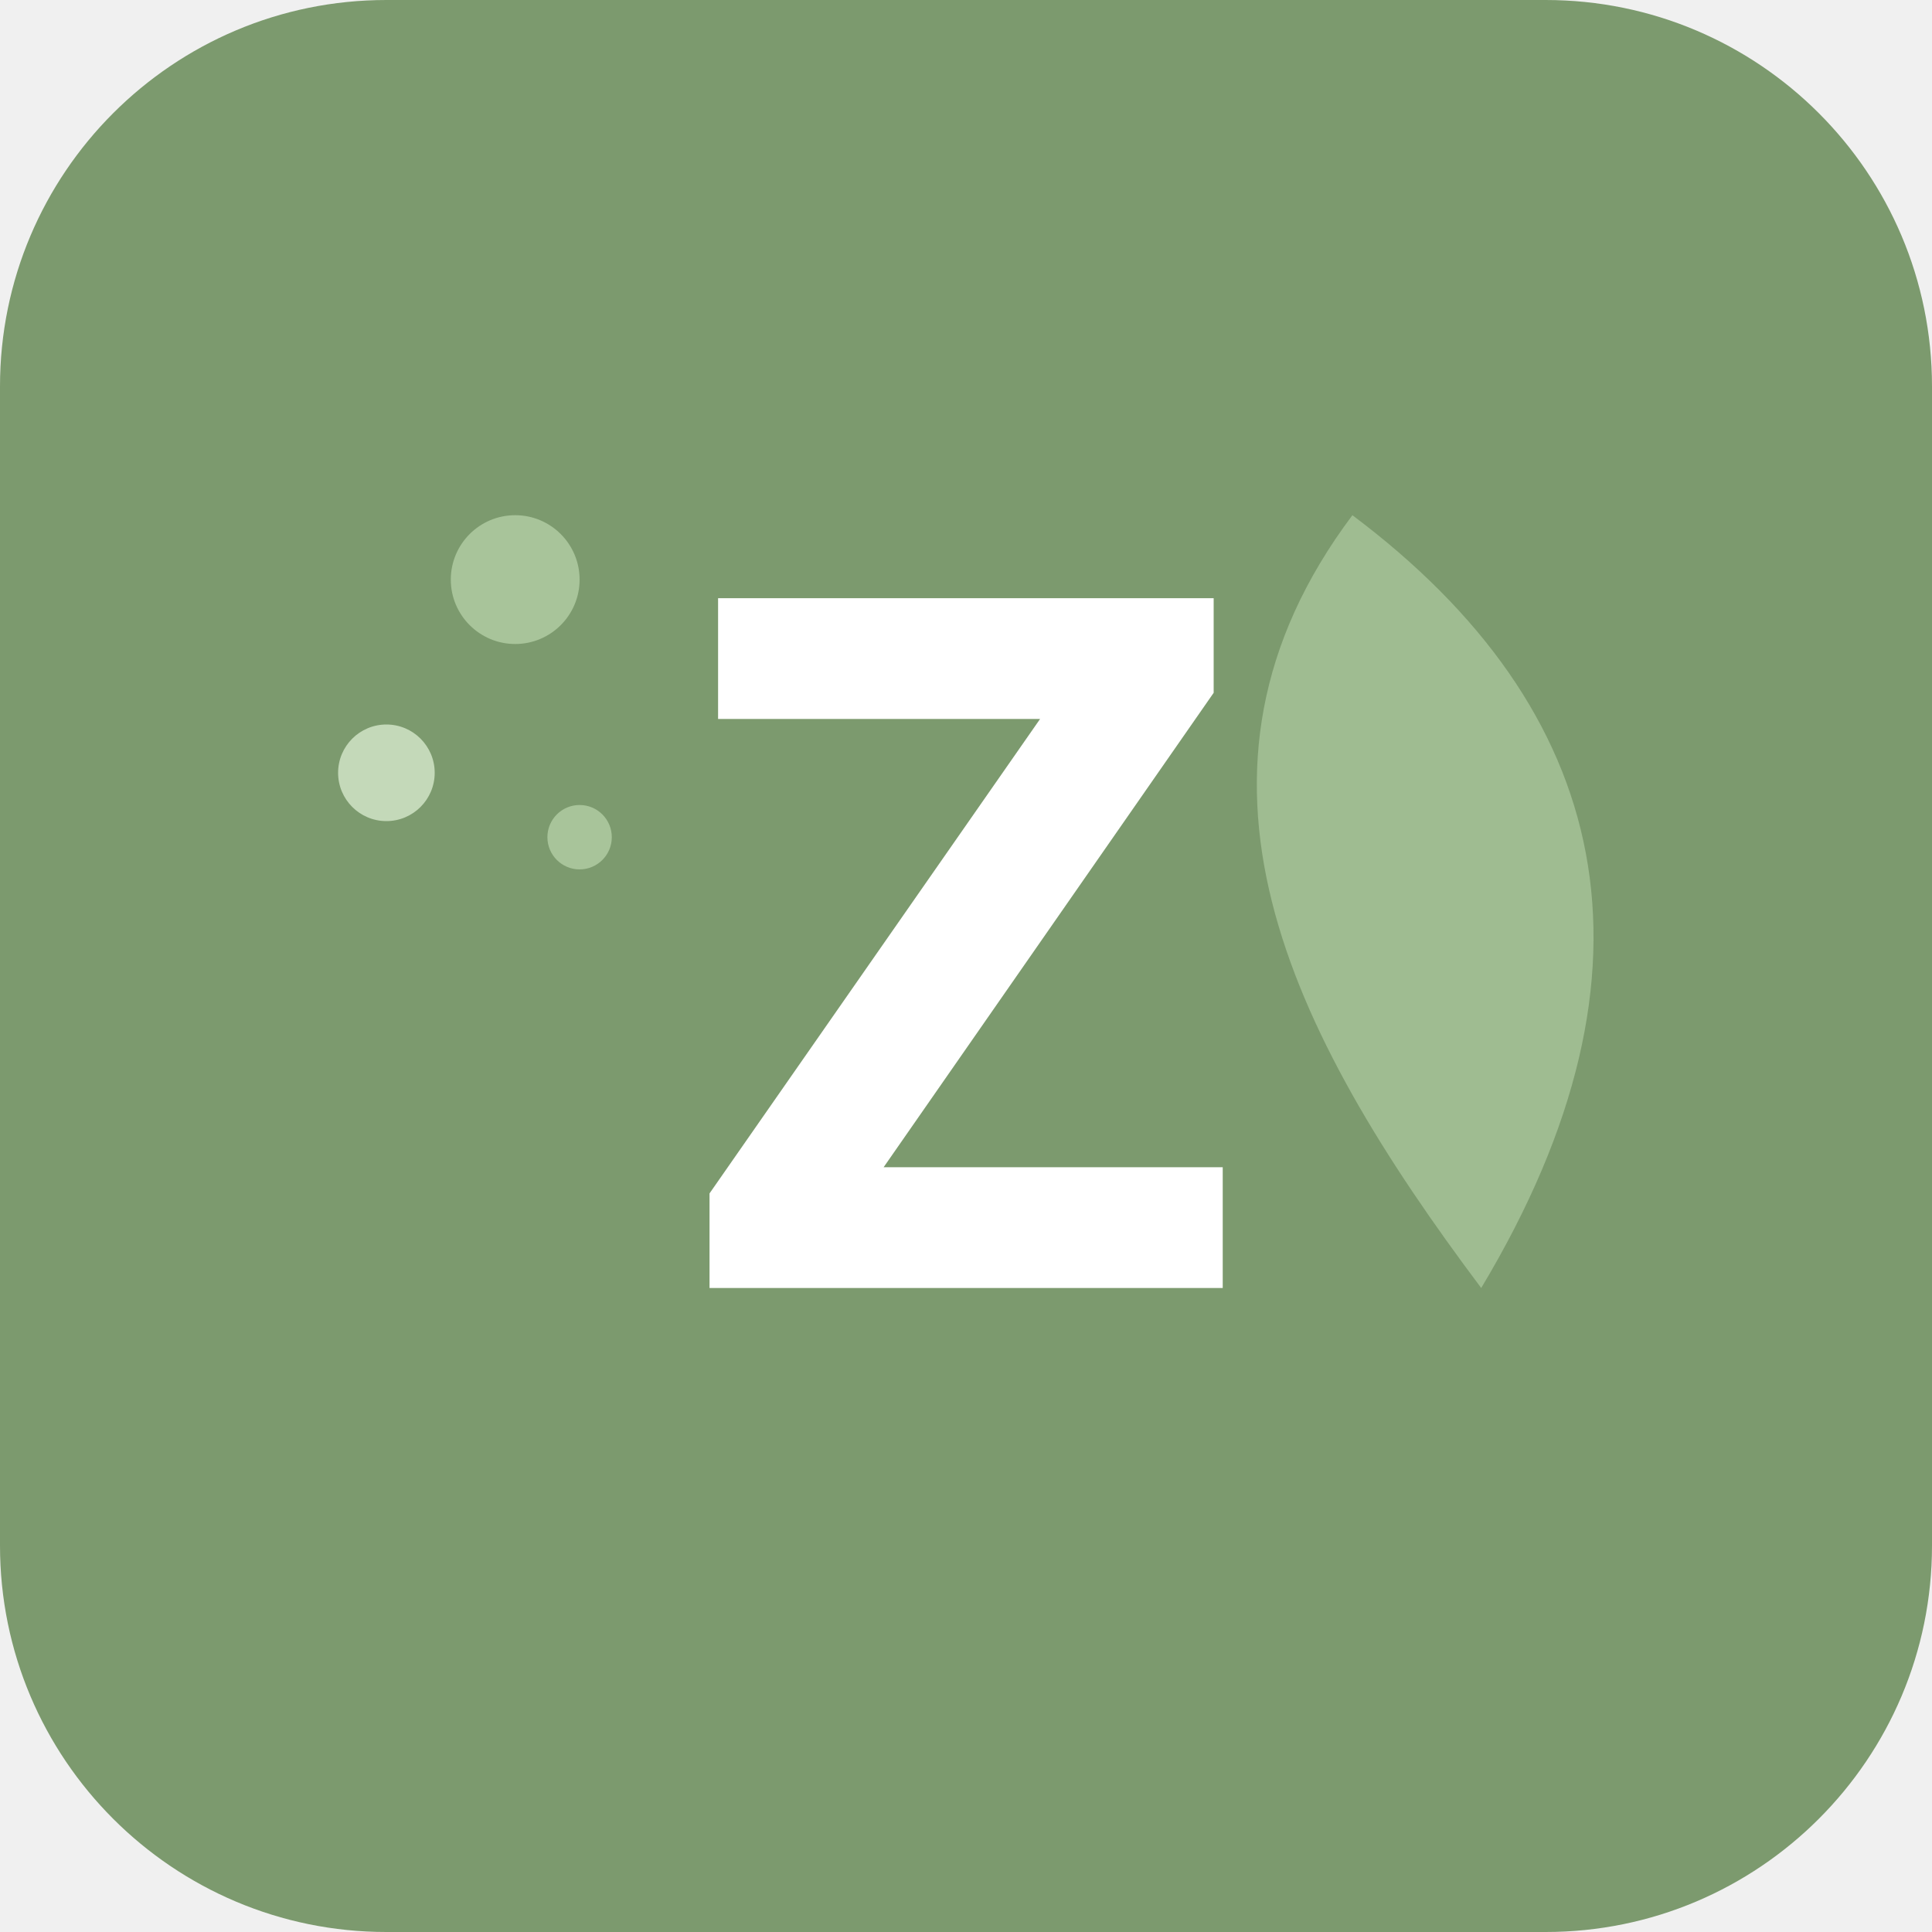
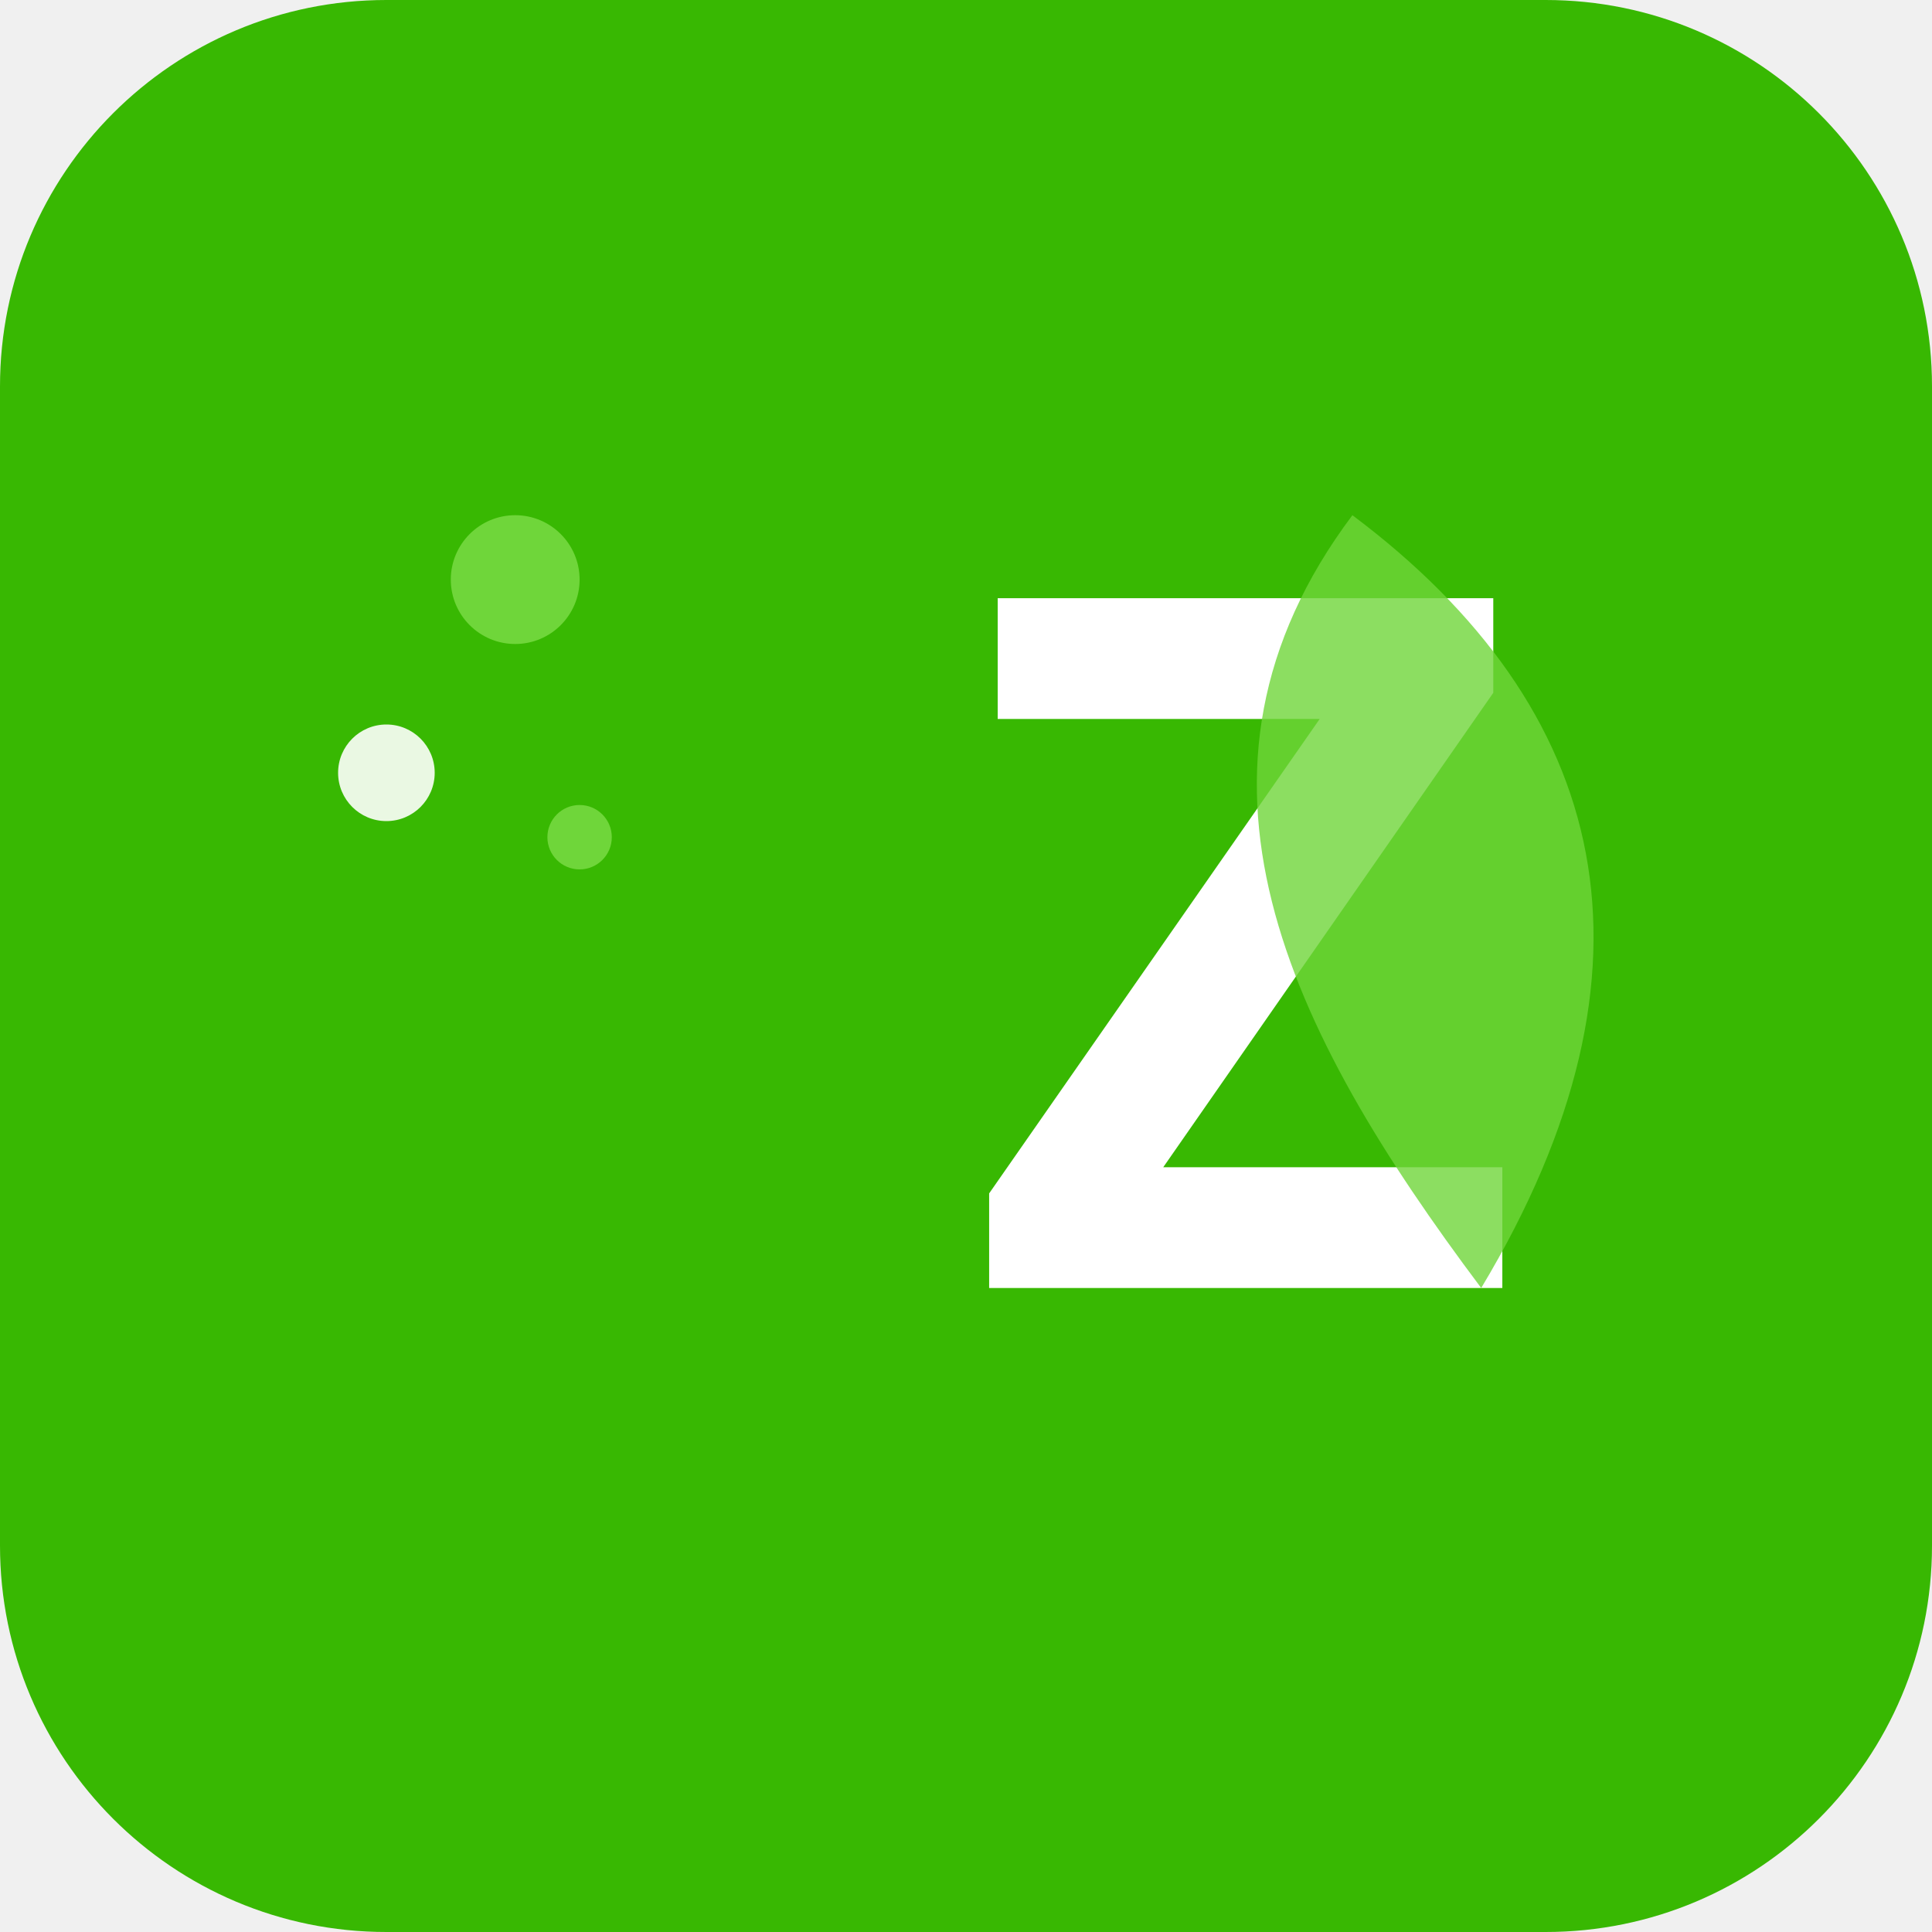
<svg xmlns="http://www.w3.org/2000/svg" viewBox="0 0 60 60">
-   <rect width="60" height="60" rx="12" fill="#7C9A6E" />
-   <text x="30" y="40" text-anchor="middle" fill="white" font-size="30" font-weight="bold" font-family="sans-serif">Z</text>
-   <path d="M42 16 C50 22, 52 30, 46 40 C40 32, 36 24, 42 16Z" fill="#A8C49A" opacity="0.8" />
-   <circle cx="16" cy="18" r="2" fill="#A8C49A" />
-   <circle cx="12" cy="24" r="1.5" fill="#C4D9B9" />
-   <circle cx="18" cy="26" r="1" fill="#A8C49A" />
+   <rect width="60" height="60" rx="12" fill="#38B802" />
+   <text x="30" y="40" textAnchor="middle" fill="white" font-size="30" font-weight="bold" font-family="sans-serif">Z</text>
+   <path d="M42 16 C50 22, 52 30, 46 40 C40 32, 36 24, 42 16Z" fill="#6FD63A" opacity="0.8" />
+   <circle cx="16" cy="18" r="2" fill="#6FD63A" />
+   <circle cx="12" cy="24" r="1.5" fill="#EAF8E3" />
+   <circle cx="18" cy="26" r="1" fill="#6FD63A" />
</svg>
